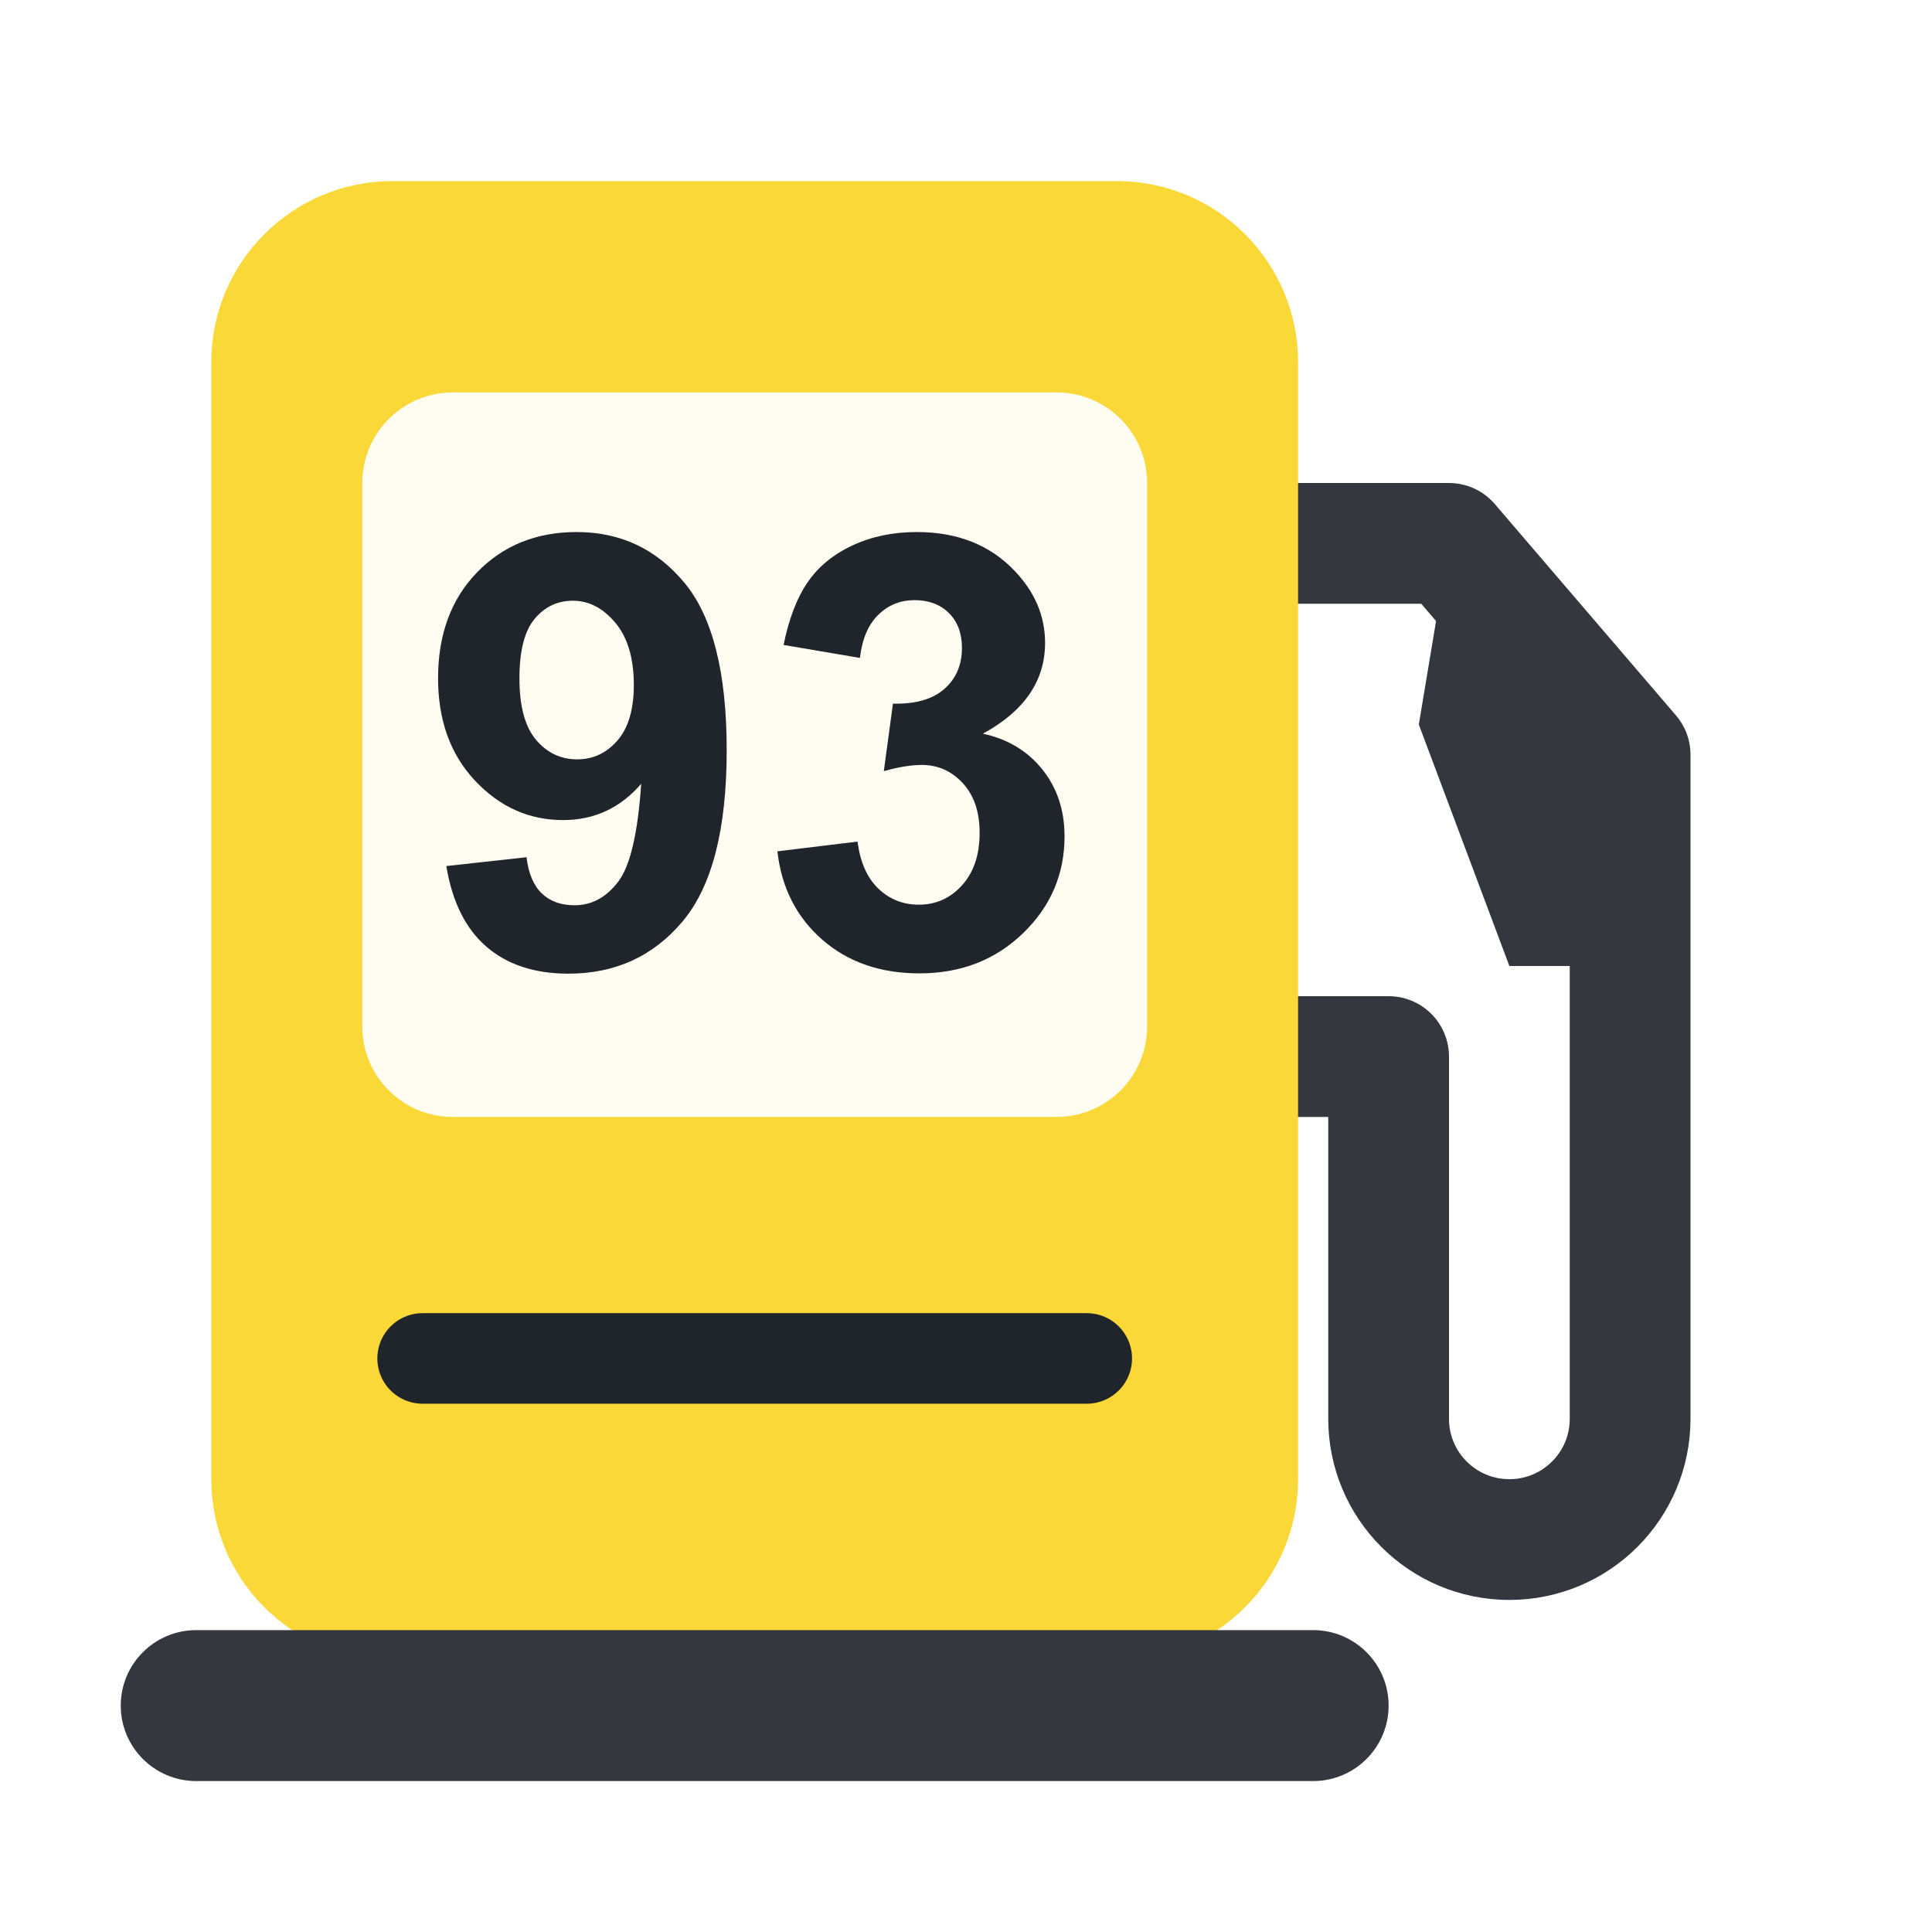
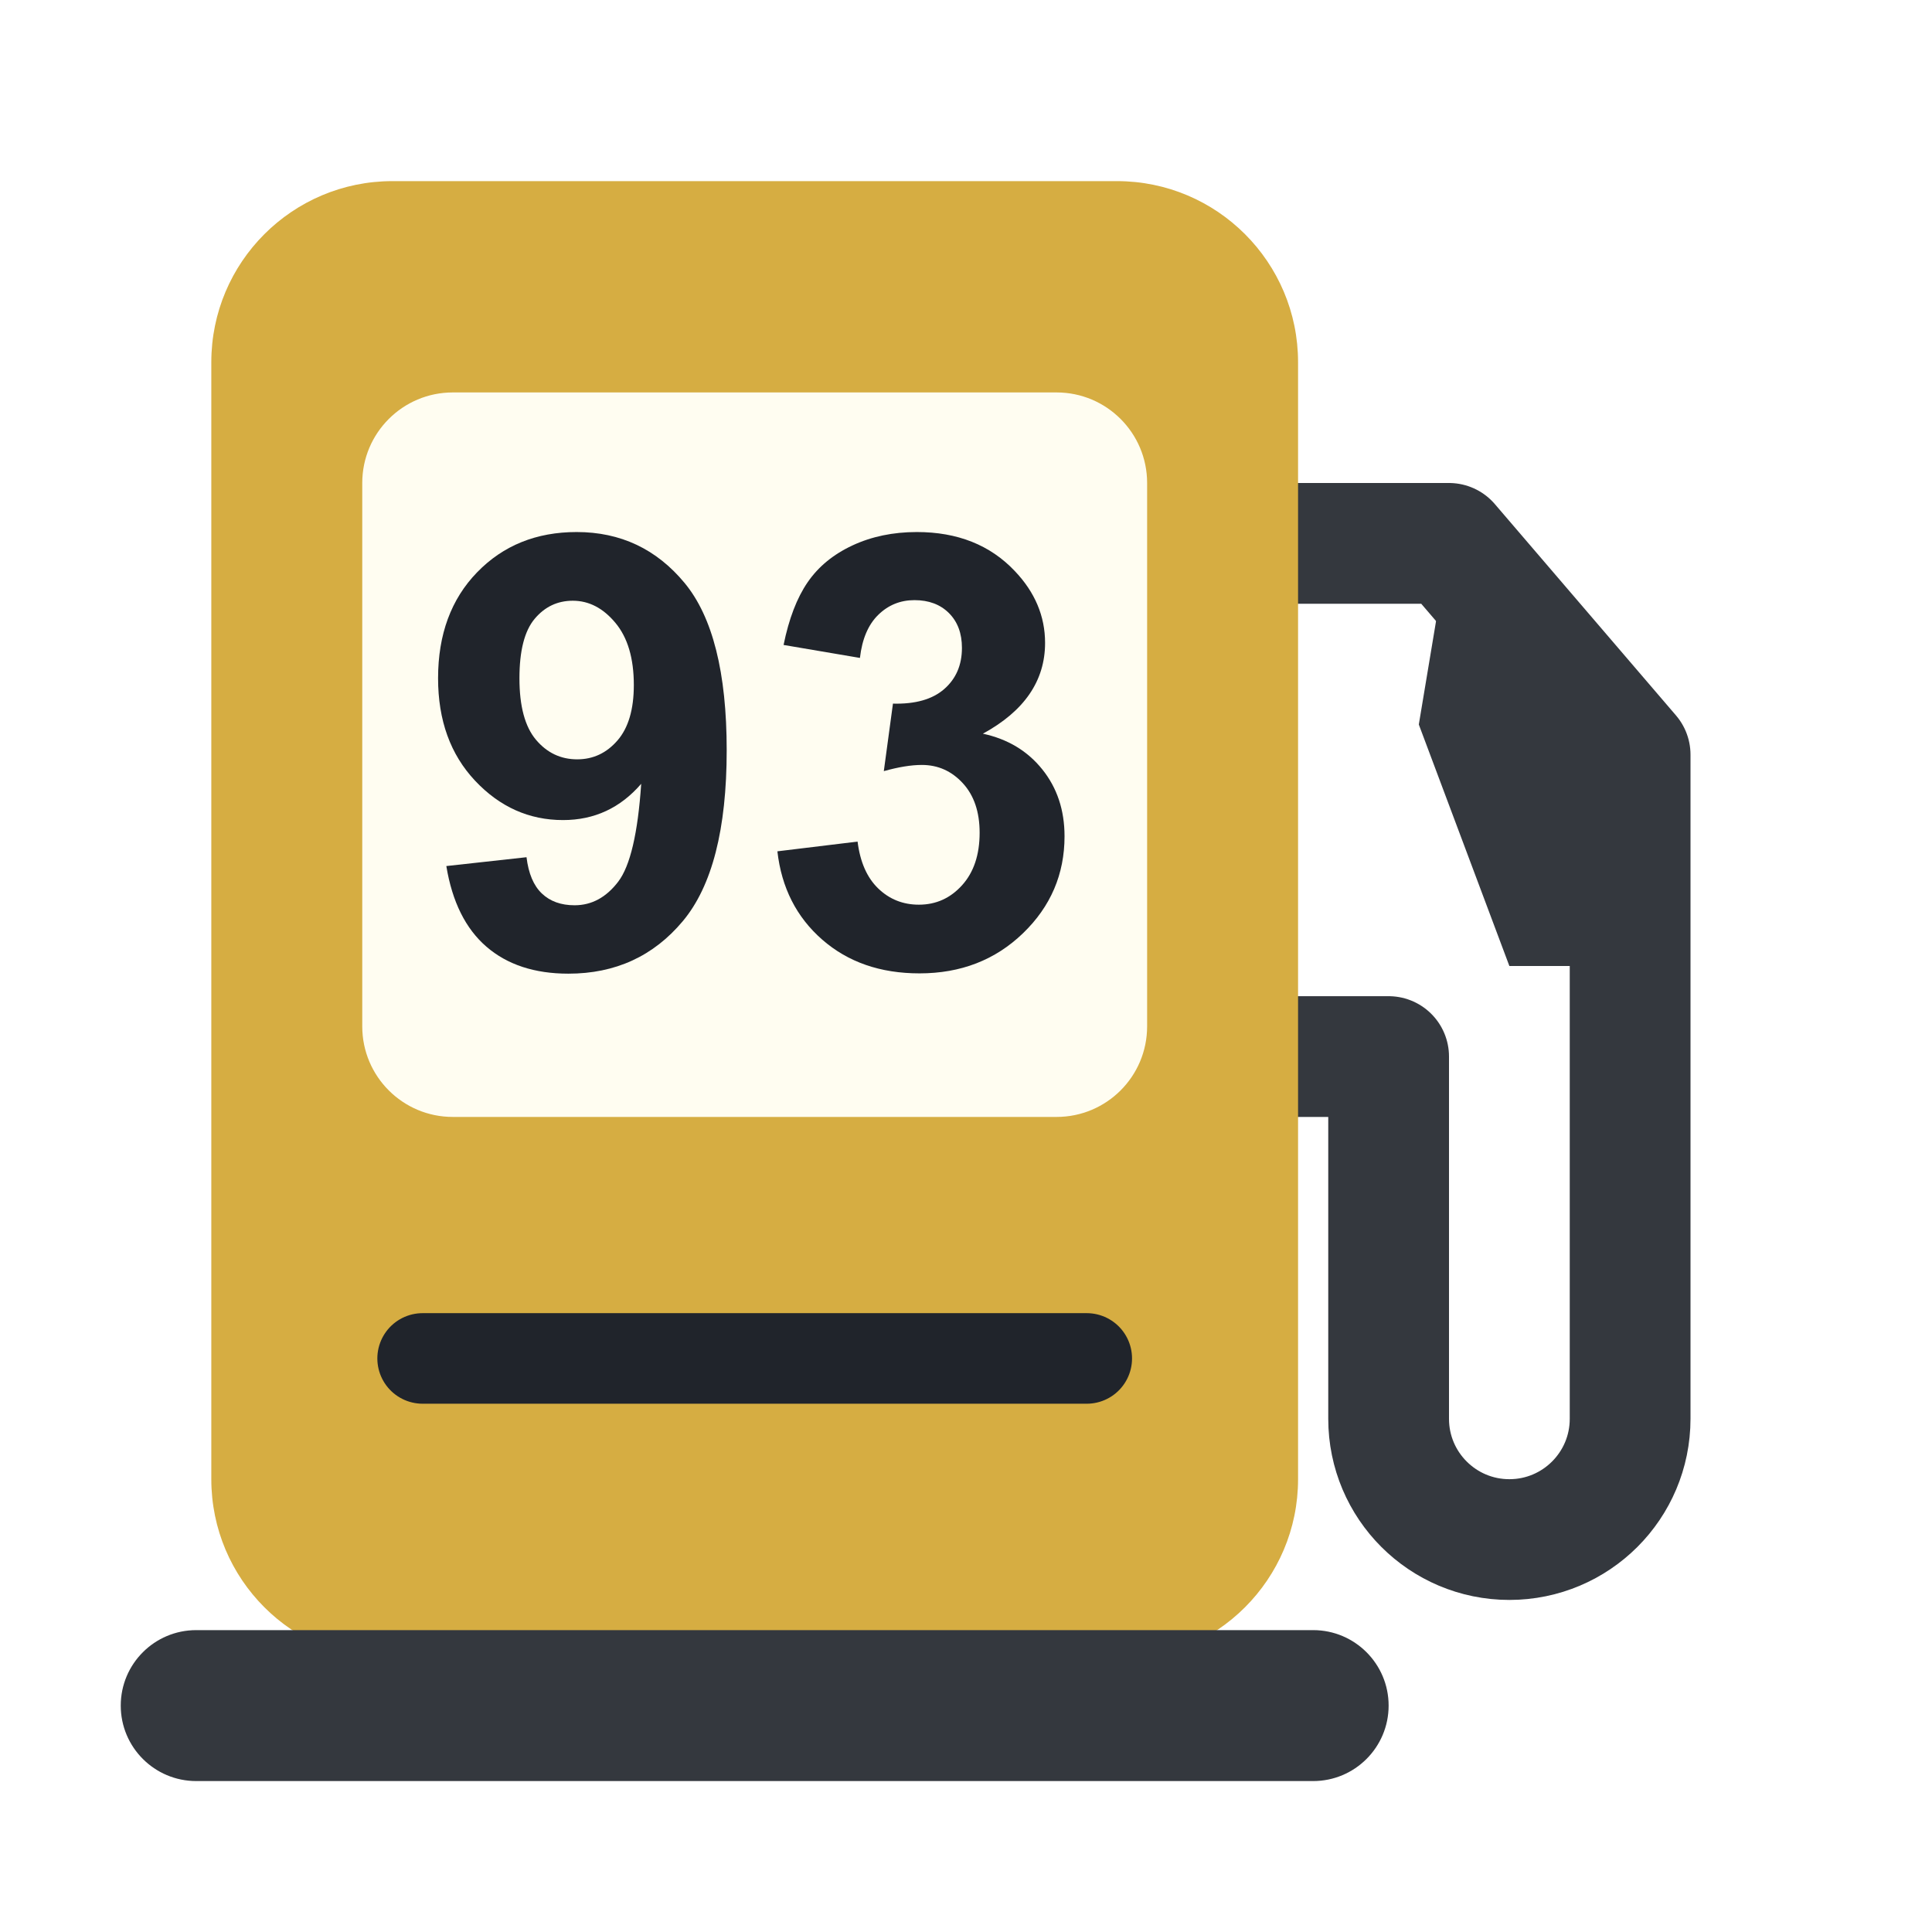
<svg xmlns="http://www.w3.org/2000/svg" width="64" height="64" viewBox="0 0 64 64">
  <path d="M43 18h5l6 7v22a4 4 0 0 1-8 0V35h-4" fill="none" stroke="#34383E" stroke-width="4" stroke-linecap="round" stroke-linejoin="round" />
  <path d="m48 18 6 7v7h-4l-3-8z" fill="#34383E" />
-   <rect x="7" y="6" width="36" height="49" rx="6" fill="#F9D838" />
+   <rect x="7" y="6" width="36" height="49" rx="6" fill="#D6AD42" />
  <rect x="12" y="13" width="26" height="24" rx="3" fill="#FFFDF1" />
  <g fill="#20242B">
    <path transform="translate(13.877 32) scale(0.009766 -0.009766)" d="M93 339 365 369Q375 286 417.0 246.0Q459 206 528 206Q615 206 676.0 286.0Q737 366 754 618Q648 495 489 495Q316 495 190.5 628.5Q65 762 65 976Q65 1199 197.5 1335.5Q330 1472 535 1472Q758 1472 901.0 1299.5Q1044 1127 1044 732Q1044 330 895.0 152.0Q746 -26 507 -26Q335 -26 229.0 65.5Q123 157 93 339ZM729 953Q729 1089 666.5 1164.0Q604 1239 522 1239Q444 1239 392.5 1177.5Q341 1116 341 976Q341 834 397.0 767.5Q453 701 537 701Q618 701 673.5 765.0Q729 829 729 953Z" />
    <path transform="translate(25.000 32) scale(0.009766 -0.009766)" d="M77 389 349 422Q362 318 419.0 263.0Q476 208 557 208Q644 208 703.5 274.0Q763 340 763 452Q763 558 706.0 620.0Q649 682 567 682Q513 682 438 661L469 890Q583 887 643.0 939.5Q703 992 703 1079Q703 1153 659.0 1197.0Q615 1241 542 1241Q470 1241 419.0 1191.0Q368 1141 357 1045L98 1089Q125 1222 179.5 1301.5Q234 1381 331.5 1426.5Q429 1472 550 1472Q757 1472 882 1340Q985 1232 985 1096Q985 903 774 788Q900 761 975.5 667.0Q1051 573 1051 440Q1051 247 910.0 111.0Q769 -25 559 -25Q360 -25 229.0 89.5Q98 204 77 389Z" />
  </g>
  <path d="M14 45h22" stroke="#20242B" stroke-width="3" stroke-linecap="round" />
  <rect x="4" y="54" width="42" height="5" rx="2.5" fill="#34383E" />
</svg>
